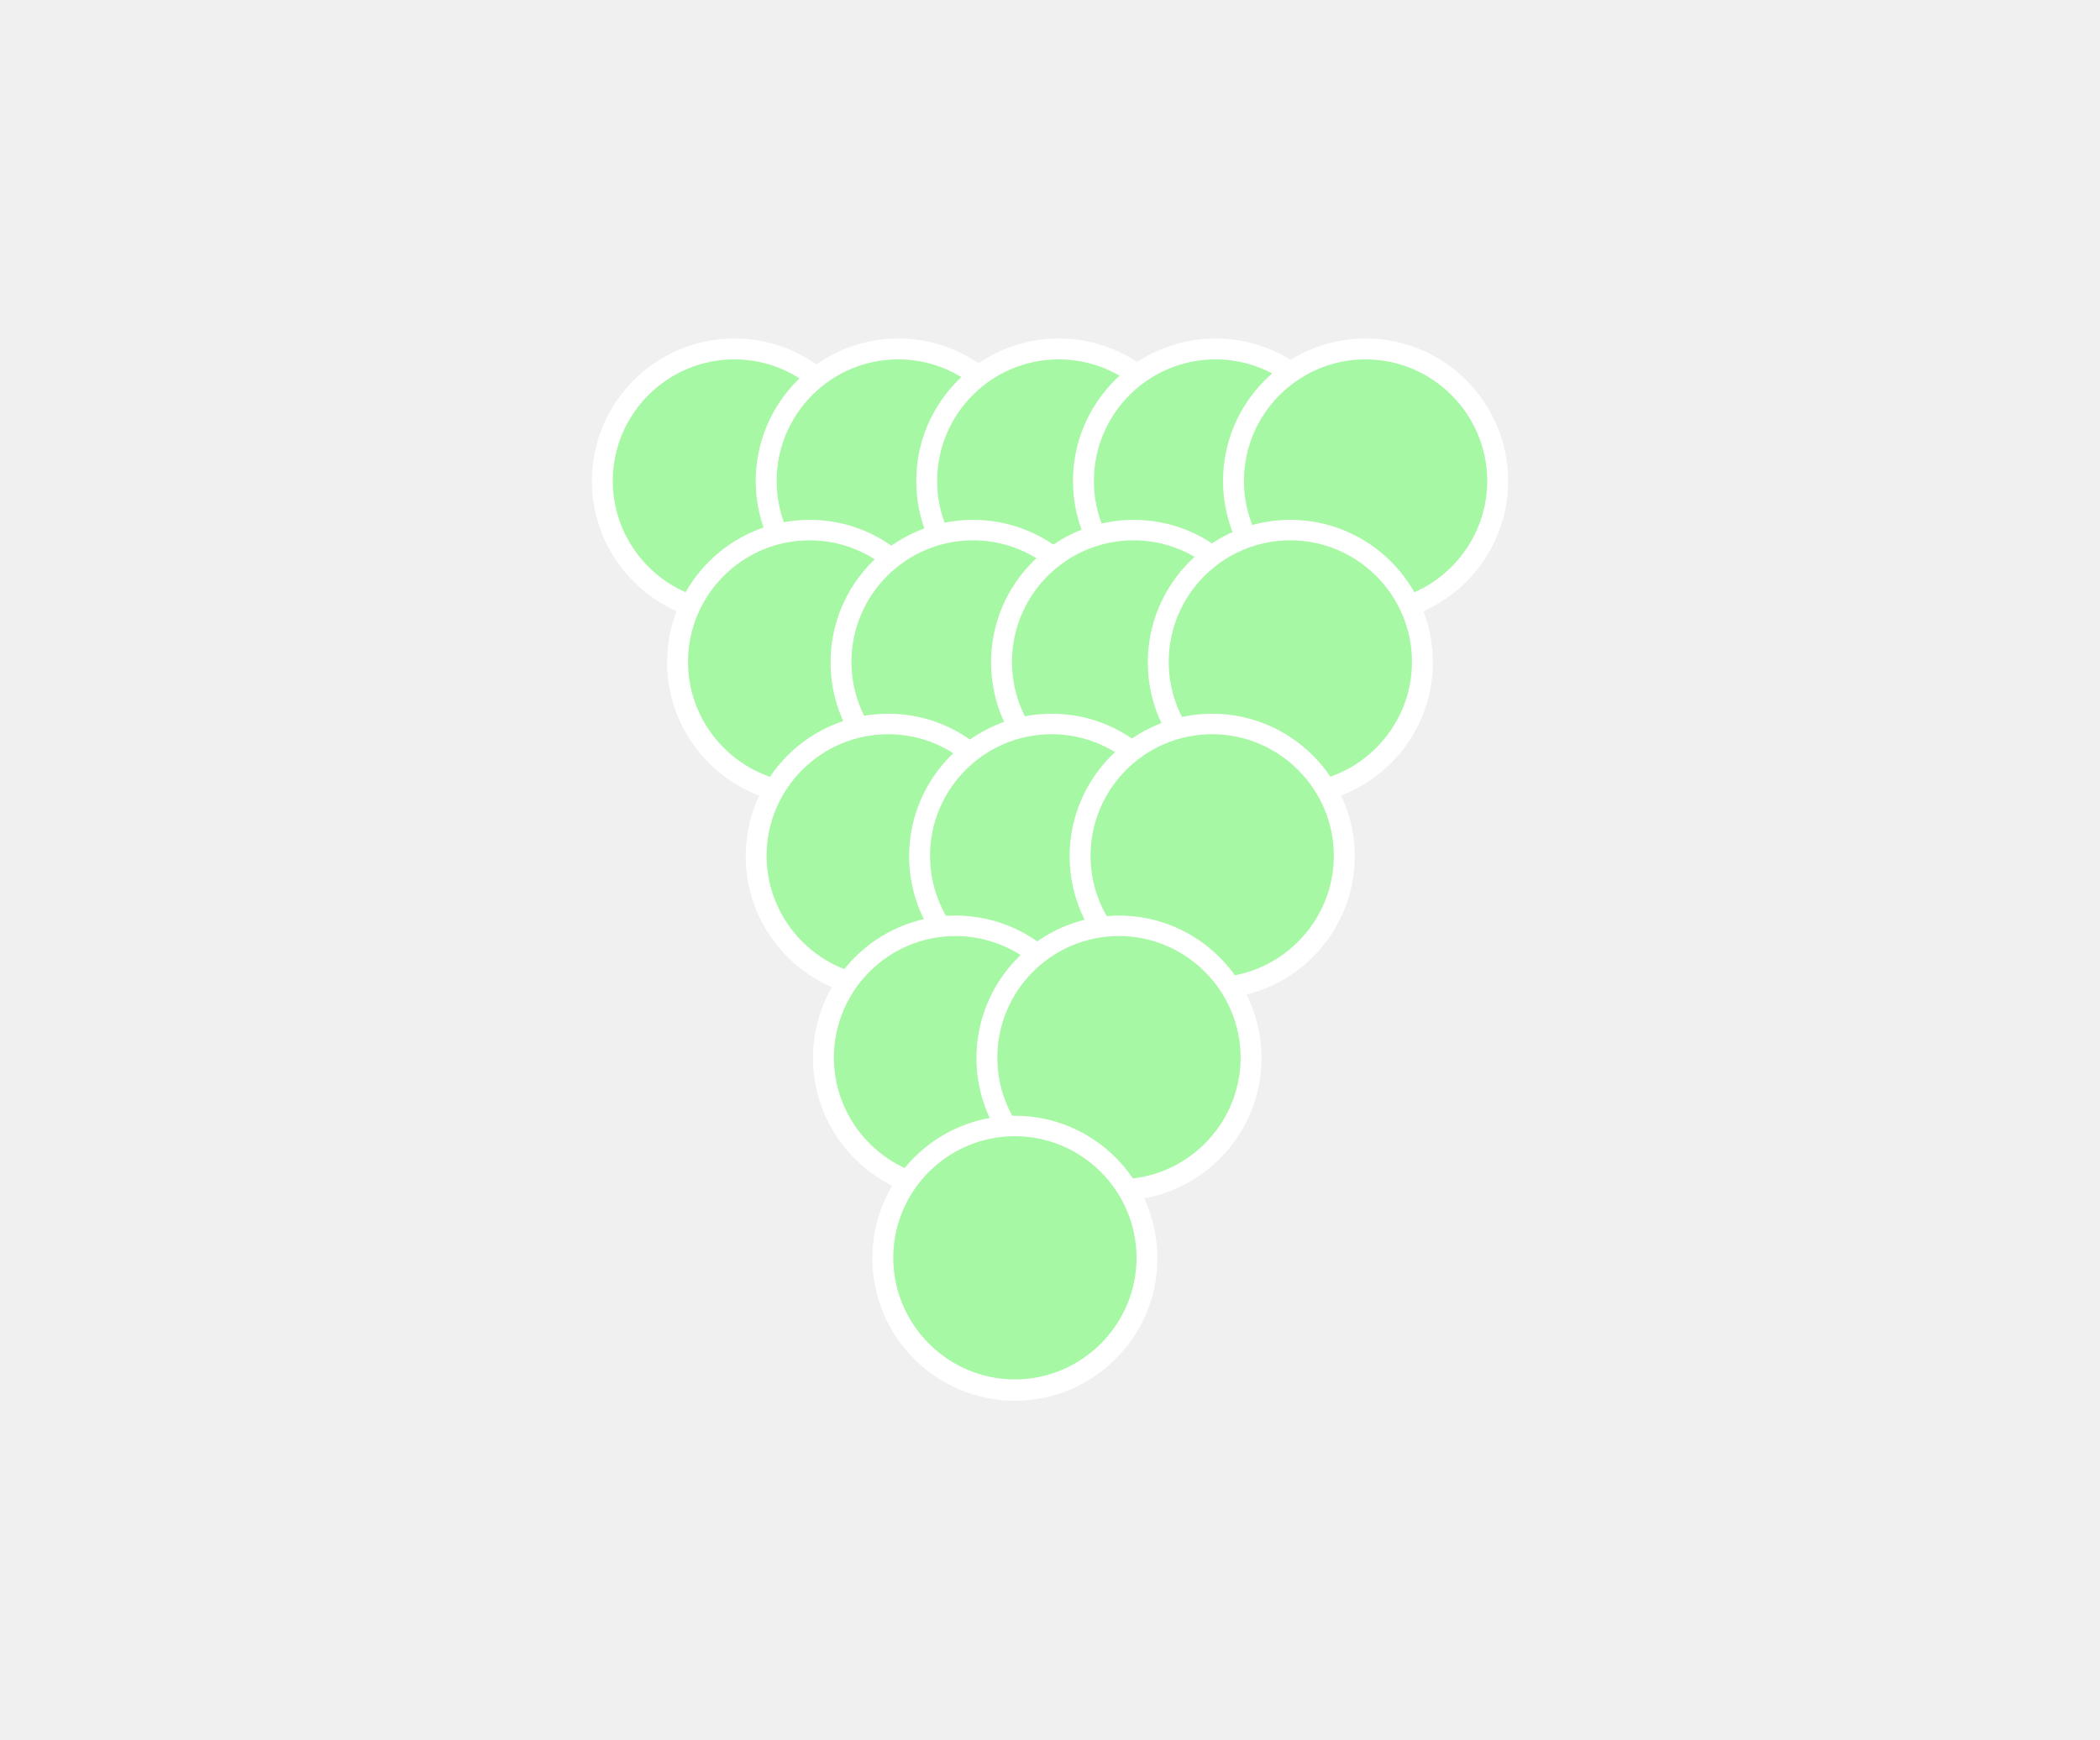
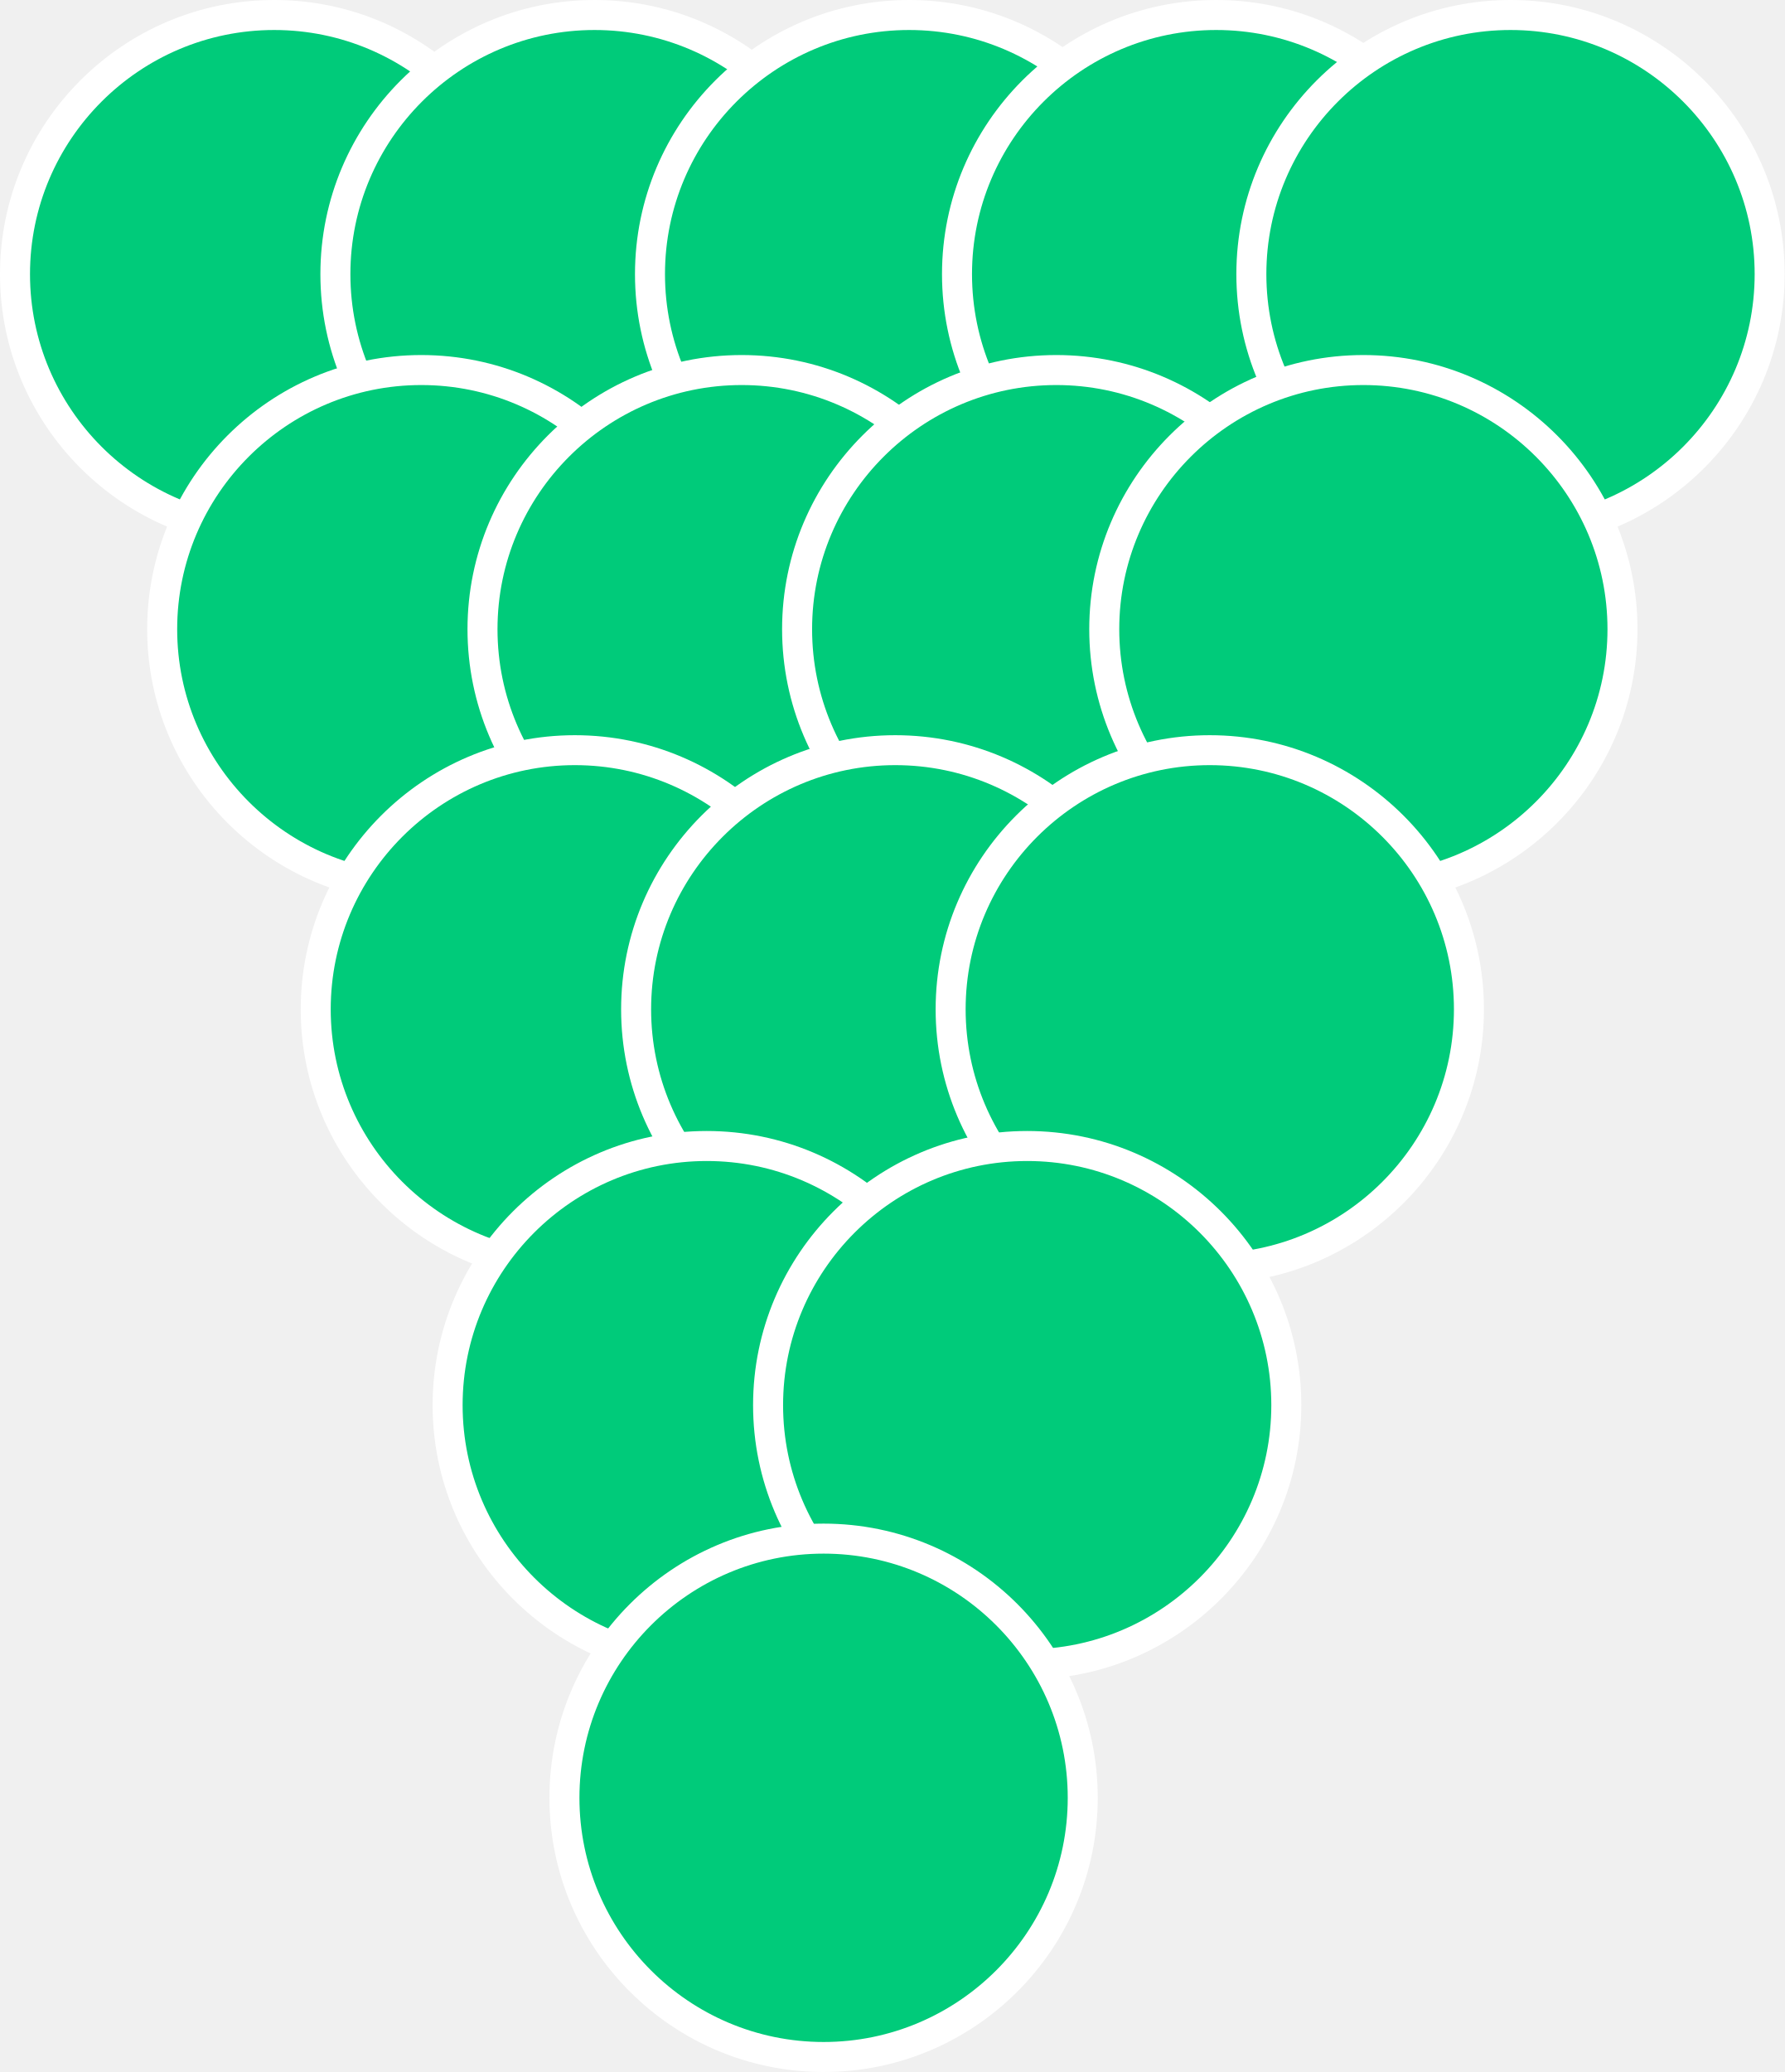
- <svg xmlns="http://www.w3.org/2000/svg" id="Layer_2" data-name="Layer 2" viewBox="0 0 50.24 41.62">
+ <svg xmlns="http://www.w3.org/2000/svg" id="Layer_2" data-name="Layer 2" viewBox="0 0 252.22 292.79">
  <defs>
    <style>
      .cls-1 {
-         fill: none;
+         fill: #fff;
      }

-       .cls-1, .cls-2, .cls-3 {
+       .cls-1, .cls-2 {
        stroke-width: 0px;
      }

      .cls-2 {
-         fill: #a7f8a4;
-       }
- 
-       .cls-3 {
-         fill: #fff;
+         fill: #00cb7a;
      }
    </style>
  </defs>
  <g id="Layer_1-2" data-name="Layer 1">
-     <rect class="cls-1" width="50.24" height="41.62" />
    <g>
      <g>
-         <circle class="cls-2" cx="17.57" cy="11.51" r="3.16" />
-         <path class="cls-3" d="M17.57,14.92c-1.88,0-3.41-1.53-3.41-3.41s1.53-3.41,3.41-3.41,3.41,1.53,3.41,3.41-1.53,3.41-3.41,3.41ZM17.57,8.6c-1.61,0-2.91,1.31-2.91,2.91s1.31,2.91,2.91,2.91,2.91-1.31,2.91-2.91-1.31-2.91-2.91-2.91Z" />
+         <circle class="cls-2" cx="38.74" cy="38.74" r="36.62" />
+         <path class="cls-1" d="M38.75,77.49C17.38,77.49,0,60.11,0,38.74S17.38,0,38.75,0s38.74,17.38,38.74,38.74-17.38,38.75-38.74,38.75ZM38.75,4.24C19.72,4.24,4.24,19.72,4.24,38.74s15.48,34.51,34.51,34.51,34.5-15.48,34.5-34.51S57.77,4.24,38.75,4.24Z" />
      </g>
      <g>
-         <circle class="cls-2" cx="21.49" cy="11.51" r="3.16" />
-         <path class="cls-3" d="M21.49,14.92c-1.88,0-3.41-1.53-3.41-3.41s1.53-3.41,3.41-3.41,3.41,1.53,3.41,3.41-1.53,3.41-3.41,3.41ZM21.49,8.6c-1.61,0-2.91,1.31-2.91,2.91s1.31,2.91,2.91,2.91,2.91-1.31,2.91-2.91-1.31-2.91-2.91-2.91Z" />
+         <circle class="cls-2" cx="84.02" cy="38.74" r="36.62" />
+         <path class="cls-1" d="M84.02,77.49c-21.36,0-38.74-17.38-38.74-38.75S62.66,0,84.02,0s38.74,17.38,38.74,38.74-17.38,38.75-38.74,38.75ZM84.02,4.24c-19.02,0-34.5,15.48-34.5,34.5s15.48,34.51,34.5,34.51,34.5-15.48,34.5-34.51S103.05,4.24,84.02,4.24Z" />
      </g>
      <g>
-         <circle class="cls-2" cx="25.33" cy="11.51" r="3.16" />
-         <path class="cls-3" d="M25.33,14.92c-1.88,0-3.41-1.53-3.41-3.41s1.53-3.41,3.41-3.41,3.41,1.53,3.41,3.41-1.53,3.41-3.41,3.41ZM25.33,8.6c-1.61,0-2.91,1.31-2.91,2.91s1.31,2.91,2.91,2.91,2.91-1.31,2.91-2.91-1.31-2.91-2.91-2.91Z" />
+         <circle class="cls-2" cx="128.48" cy="38.74" r="36.62" />
+         <path class="cls-1" d="M128.48,77.49c-21.36,0-38.74-17.38-38.74-38.75S107.12,0,128.48,0s38.74,17.38,38.74,38.74-17.38,38.75-38.74,38.75ZM128.48,4.24c-19.02,0-34.5,15.48-34.5,34.5s15.48,34.51,34.5,34.51,34.5-15.48,34.5-34.51-15.48-34.5-34.5-34.5Z" />
      </g>
      <g>
-         <circle class="cls-2" cx="29.08" cy="11.51" r="3.16" />
-         <path class="cls-3" d="M29.08,14.92c-1.88,0-3.41-1.53-3.41-3.41s1.53-3.41,3.41-3.41,3.41,1.53,3.41,3.41-1.53,3.41-3.41,3.41ZM29.08,8.6c-1.61,0-2.91,1.31-2.91,2.91s1.31,2.91,2.91,2.91,2.91-1.31,2.91-2.91-1.31-2.91-2.91-2.91Z" />
+         <circle class="cls-2" cx="171.88" cy="38.74" r="36.62" />
+         <path class="cls-1" d="M171.88,77.49c-21.36,0-38.75-17.38-38.75-38.75S150.51,0,171.88,0s38.74,17.38,38.74,38.74-17.38,38.75-38.74,38.75ZM171.88,4.24c-19.03,0-34.51,15.48-34.51,34.5s15.48,34.51,34.51,34.51,34.5-15.48,34.5-34.51-15.48-34.5-34.5-34.5Z" />
      </g>
      <g>
-         <circle class="cls-2" cx="19.37" cy="15.84" r="3.16" />
-         <path class="cls-3" d="M19.37,19.26c-1.88,0-3.41-1.53-3.41-3.41s1.53-3.41,3.41-3.41,3.41,1.53,3.41,3.41-1.53,3.41-3.41,3.41ZM19.37,12.93c-1.61,0-2.91,1.31-2.91,2.91s1.31,2.91,2.91,2.91,2.91-1.31,2.91-2.91-1.31-2.91-2.91-2.91Z" />
+         <circle class="cls-2" cx="59.54" cy="88.91" r="36.62" />
+         <path class="cls-1" d="M59.54,127.65c-21.36,0-38.74-17.38-38.74-38.74s17.38-38.74,38.74-38.74,38.74,17.38,38.74,38.74-17.38,38.74-38.74,38.74ZM59.54,54.41c-19.02,0-34.5,15.48-34.5,34.5s15.48,34.5,34.5,34.5,34.5-15.48,34.5-34.5-15.48-34.5-34.5-34.5Z" />
      </g>
      <g>
-         <circle class="cls-2" cx="23.28" cy="15.84" r="3.16" />
-         <path class="cls-3" d="M23.28,19.26c-1.88,0-3.41-1.53-3.41-3.41s1.53-3.41,3.41-3.41,3.41,1.53,3.41,3.41-1.53,3.41-3.41,3.41ZM23.28,12.93c-1.61,0-2.91,1.31-2.91,2.91s1.31,2.91,2.91,2.91,2.91-1.31,2.91-2.91-1.31-2.91-2.91-2.91Z" />
+         <circle class="cls-2" cx="104.82" cy="88.91" r="36.62" />
+         <path class="cls-1" d="M104.82,127.65c-21.36,0-38.75-17.38-38.75-38.74s17.38-38.74,38.75-38.74,38.74,17.38,38.74,38.74-17.38,38.74-38.74,38.74ZM104.82,54.41c-19.03,0-34.51,15.48-34.51,34.5s15.48,34.5,34.51,34.5,34.5-15.48,34.5-34.5-15.48-34.5-34.5-34.5Z" />
      </g>
      <g>
-         <circle class="cls-2" cx="27.12" cy="15.84" r="3.16" />
-         <path class="cls-3" d="M27.12,19.26c-1.88,0-3.41-1.53-3.41-3.41s1.53-3.41,3.41-3.41,3.41,1.53,3.41,3.41-1.53,3.41-3.41,3.41ZM27.12,12.93c-1.61,0-2.91,1.31-2.91,2.91s1.31,2.91,2.91,2.91,2.91-1.31,2.91-2.91-1.31-2.91-2.91-2.91Z" />
+         <circle class="cls-2" cx="149.28" cy="88.91" r="36.62" />
+         <path class="cls-1" d="M149.28,127.65c-21.36,0-38.75-17.38-38.75-38.74s17.38-38.74,38.75-38.74,38.74,17.38,38.74,38.74-17.38,38.74-38.74,38.74ZM149.28,54.41c-19.03,0-34.51,15.48-34.51,34.5s15.48,34.5,34.51,34.5,34.5-15.48,34.5-34.5-15.48-34.5-34.5-34.5Z" />
      </g>
      <g>
-         <circle class="cls-2" cx="21.25" cy="20.48" r="3.16" />
-         <path class="cls-3" d="M21.25,23.9c-1.88,0-3.41-1.53-3.41-3.41s1.53-3.41,3.41-3.41,3.41,1.53,3.41,3.41-1.53,3.41-3.41,3.41ZM21.25,17.57c-1.61,0-2.91,1.31-2.91,2.91s1.31,2.91,2.91,2.91,2.91-1.31,2.91-2.91-1.31-2.91-2.91-2.91Z" />
+         <circle class="cls-2" cx="81.24" cy="142.62" r="36.62" />
+         <path class="cls-1" d="M81.24,181.37c-21.36,0-38.74-17.38-38.74-38.74s17.38-38.74,38.74-38.74,38.74,17.38,38.74,38.74-17.38,38.74-38.74,38.74ZM81.24,108.12c-19.02,0-34.5,15.48-34.5,34.5s15.48,34.5,34.5,34.5,34.5-15.48,34.5-34.5-15.48-34.5-34.5-34.5Z" />
      </g>
      <g>
-         <circle class="cls-2" cx="25.16" cy="20.48" r="3.16" />
-         <path class="cls-3" d="M25.16,23.9c-1.88,0-3.41-1.53-3.41-3.41s1.53-3.41,3.41-3.41,3.41,1.53,3.41,3.41-1.53,3.41-3.41,3.41ZM25.16,17.57c-1.61,0-2.91,1.31-2.91,2.91s1.31,2.91,2.91,2.91,2.91-1.31,2.91-2.91-1.31-2.91-2.91-2.91Z" />
+         <circle class="cls-2" cx="126.52" cy="142.62" r="36.62" />
+         <path class="cls-1" d="M126.52,181.37c-21.36,0-38.74-17.38-38.74-38.74s17.38-38.74,38.74-38.74,38.75,17.38,38.75,38.74-17.38,38.74-38.75,38.74ZM126.52,108.12c-19.02,0-34.5,15.48-34.5,34.5s15.48,34.5,34.5,34.5,34.51-15.48,34.51-34.5-15.48-34.5-34.51-34.5Z" />
      </g>
      <g>
-         <circle class="cls-2" cx="22.86" cy="25.31" r="3.16" />
-         <path class="cls-3" d="M22.86,28.73c-1.88,0-3.41-1.53-3.41-3.41s1.53-3.41,3.41-3.41,3.41,1.53,3.41,3.41-1.53,3.41-3.41,3.41ZM22.86,22.4c-1.61,0-2.91,1.31-2.91,2.91s1.31,2.91,2.91,2.91,2.91-1.31,2.91-2.91-1.31-2.91-2.91-2.91Z" />
+         <circle class="cls-2" cx="99.89" cy="198.56" r="36.62" />
+         <path class="cls-1" d="M99.88,237.3c-21.36,0-38.74-17.38-38.74-38.74s17.38-38.74,38.74-38.74,38.75,17.38,38.75,38.74-17.38,38.74-38.75,38.74ZM99.88,164.06c-19.02,0-34.5,15.48-34.5,34.5s15.48,34.5,34.5,34.5,34.51-15.48,34.51-34.5-15.48-34.5-34.51-34.5Z" />
      </g>
      <g>
-         <circle class="cls-2" cx="32.67" cy="11.51" r="3.16" />
-         <path class="cls-3" d="M32.67,14.92c-1.88,0-3.41-1.53-3.41-3.41s1.53-3.41,3.41-3.41,3.41,1.53,3.41,3.41-1.53,3.41-3.41,3.41ZM32.67,8.6c-1.61,0-2.91,1.31-2.91,2.91s1.31,2.91,2.91,2.91,2.91-1.31,2.91-2.91-1.31-2.91-2.91-2.91Z" />
+         <circle class="cls-2" cx="213.48" cy="38.74" r="36.62" />
+         <path class="cls-1" d="M213.48,77.49c-21.36,0-38.75-17.38-38.75-38.75S192.11,0,213.48,0s38.74,17.38,38.74,38.74-17.38,38.75-38.74,38.75ZM213.48,4.24c-19.03,0-34.51,15.48-34.51,34.5s15.48,34.51,34.51,34.51,34.5-15.48,34.5-34.51-15.48-34.5-34.5-34.5Z" />
      </g>
      <g>
-         <circle class="cls-2" cx="30.87" cy="15.84" r="3.16" />
-         <path class="cls-3" d="M30.87,19.26c-1.88,0-3.41-1.53-3.41-3.41s1.53-3.41,3.41-3.41,3.41,1.53,3.41,3.41-1.53,3.41-3.41,3.41ZM30.87,12.93c-1.61,0-2.91,1.31-2.91,2.91s1.31,2.91,2.91,2.91,2.91-1.31,2.91-2.91-1.31-2.91-2.91-2.91Z" />
+         <circle class="cls-2" cx="192.68" cy="88.91" r="36.62" />
+         <path class="cls-1" d="M192.68,127.65c-21.36,0-38.74-17.38-38.74-38.74s17.38-38.74,38.74-38.74,38.74,17.38,38.74,38.74-17.38,38.74-38.74,38.74ZM192.68,54.41c-19.02,0-34.5,15.48-34.5,34.5s15.48,34.5,34.5,34.5,34.5-15.48,34.5-34.5-15.48-34.5-34.5-34.5Z" />
      </g>
      <g>
-         <circle class="cls-2" cx="29" cy="20.48" r="3.16" />
-         <path class="cls-3" d="M29,23.9c-1.88,0-3.41-1.53-3.41-3.41s1.53-3.41,3.41-3.41,3.41,1.53,3.41,3.41-1.53,3.41-3.41,3.41ZM29,17.57c-1.61,0-2.91,1.31-2.91,2.91s1.31,2.91,2.91,2.91,2.91-1.31,2.91-2.91-1.31-2.91-2.91-2.91Z" />
+         <circle class="cls-2" cx="170.98" cy="142.62" r="36.62" />
+         <path class="cls-1" d="M170.97,181.37c-21.36,0-38.74-17.38-38.74-38.74s17.38-38.74,38.74-38.74,38.75,17.38,38.75,38.74-17.38,38.74-38.75,38.74ZM170.97,108.12c-19.02,0-34.5,15.48-34.5,34.5s15.48,34.5,34.5,34.5,34.51-15.48,34.51-34.5-15.48-34.5-34.51-34.5Z" />
      </g>
      <g>
-         <circle class="cls-2" cx="26.77" cy="25.31" r="3.16" />
-         <path class="cls-3" d="M26.77,28.73c-1.88,0-3.41-1.53-3.41-3.41s1.53-3.41,3.41-3.41,3.41,1.53,3.41,3.41-1.53,3.41-3.41,3.41ZM26.77,22.4c-1.61,0-2.91,1.31-2.91,2.91s1.31,2.91,2.91,2.91,2.91-1.31,2.91-2.91-1.31-2.91-2.91-2.91Z" />
+         <circle class="cls-2" cx="145.17" cy="198.56" r="36.62" />
+         <path class="cls-1" d="M145.17,237.3c-21.36,0-38.74-17.38-38.74-38.74s17.38-38.74,38.74-38.74,38.74,17.38,38.74,38.74-17.38,38.74-38.74,38.74ZM145.17,164.06c-19.02,0-34.5,15.48-34.5,34.5s15.48,34.5,34.5,34.5,34.5-15.48,34.5-34.5-15.48-34.5-34.5-34.5Z" />
      </g>
      <g>
-         <circle class="cls-2" cx="24.28" cy="30.11" r="3.16" />
-         <path class="cls-3" d="M24.28,33.52c-1.88,0-3.41-1.53-3.41-3.41s1.53-3.41,3.41-3.41,3.41,1.53,3.41,3.41-1.53,3.41-3.41,3.41ZM24.28,27.19c-1.61,0-2.91,1.31-2.91,2.91s1.31,2.91,2.91,2.91,2.91-1.31,2.91-2.91-1.31-2.91-2.91-2.91Z" />
+         <circle class="cls-2" cx="116.4" cy="254.05" r="36.62" />
+         <path class="cls-1" d="M116.4,292.79c-21.36,0-38.75-17.38-38.75-38.74s17.38-38.75,38.75-38.75,38.74,17.38,38.74,38.75-17.38,38.74-38.74,38.74ZM116.4,219.54c-19.03,0-34.51,15.48-34.51,34.51s15.48,34.5,34.51,34.5,34.5-15.48,34.5-34.5-15.48-34.51-34.5-34.51Z" />
      </g>
    </g>
  </g>
</svg>
